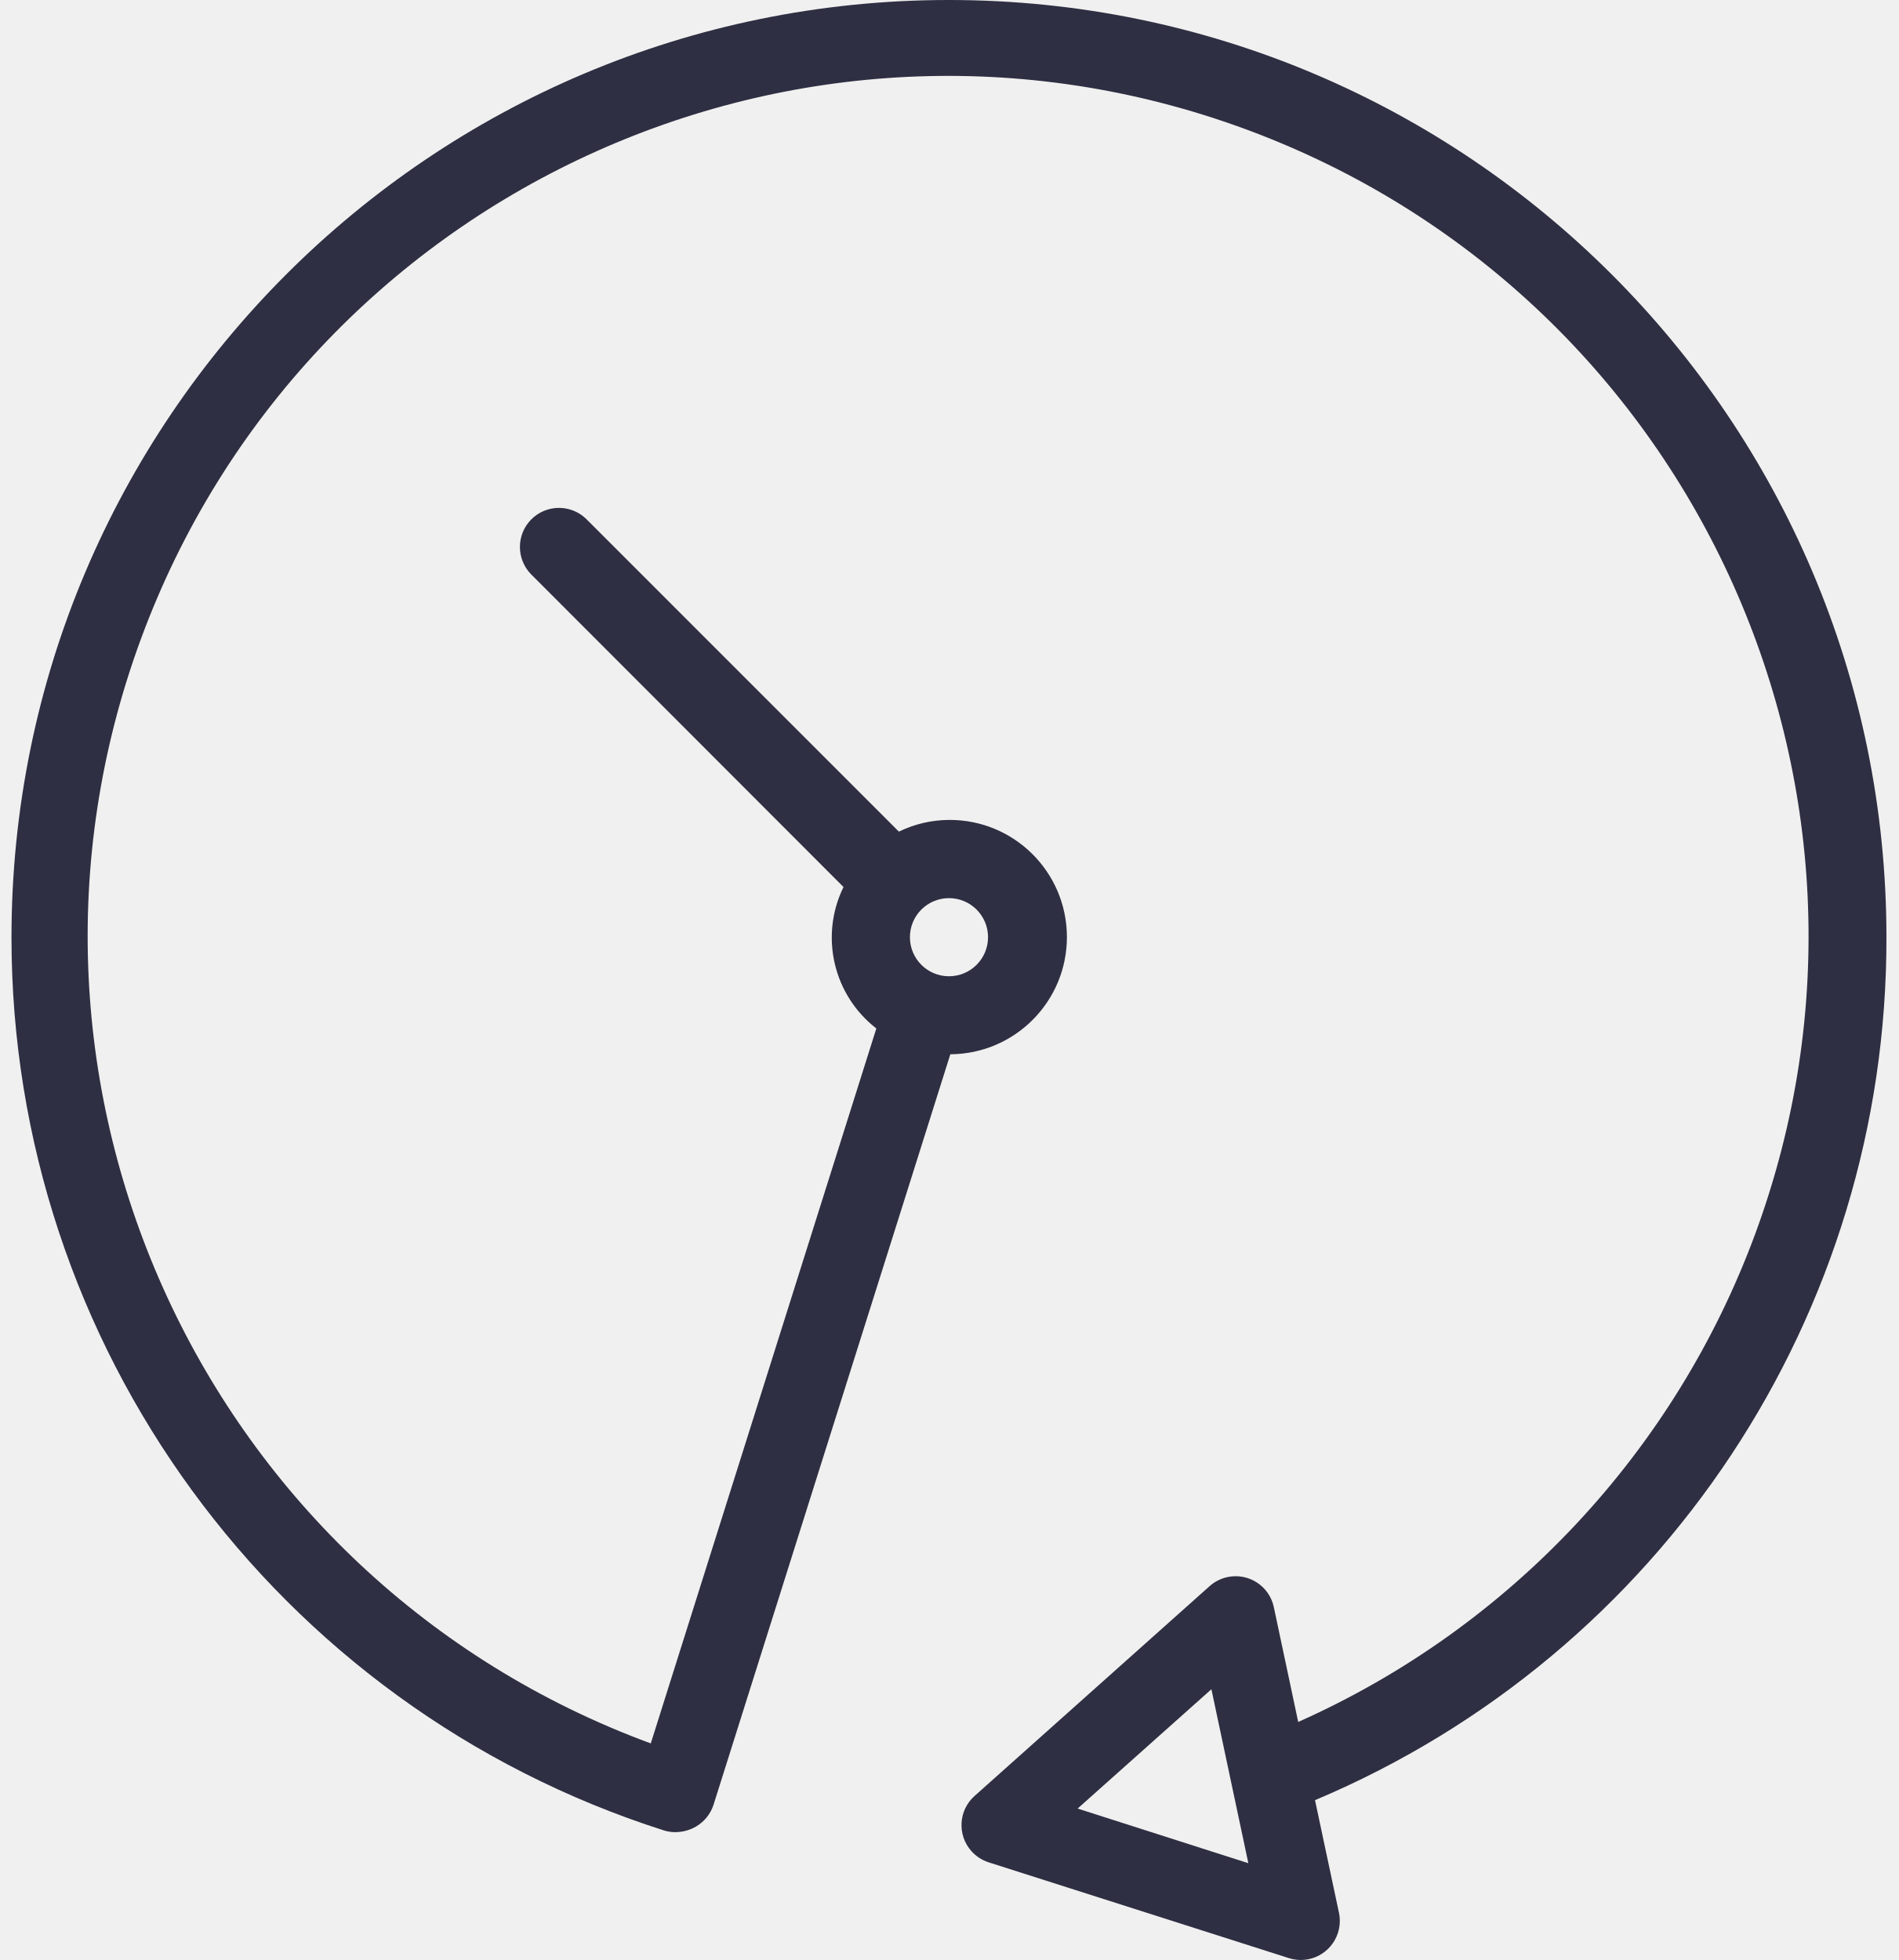
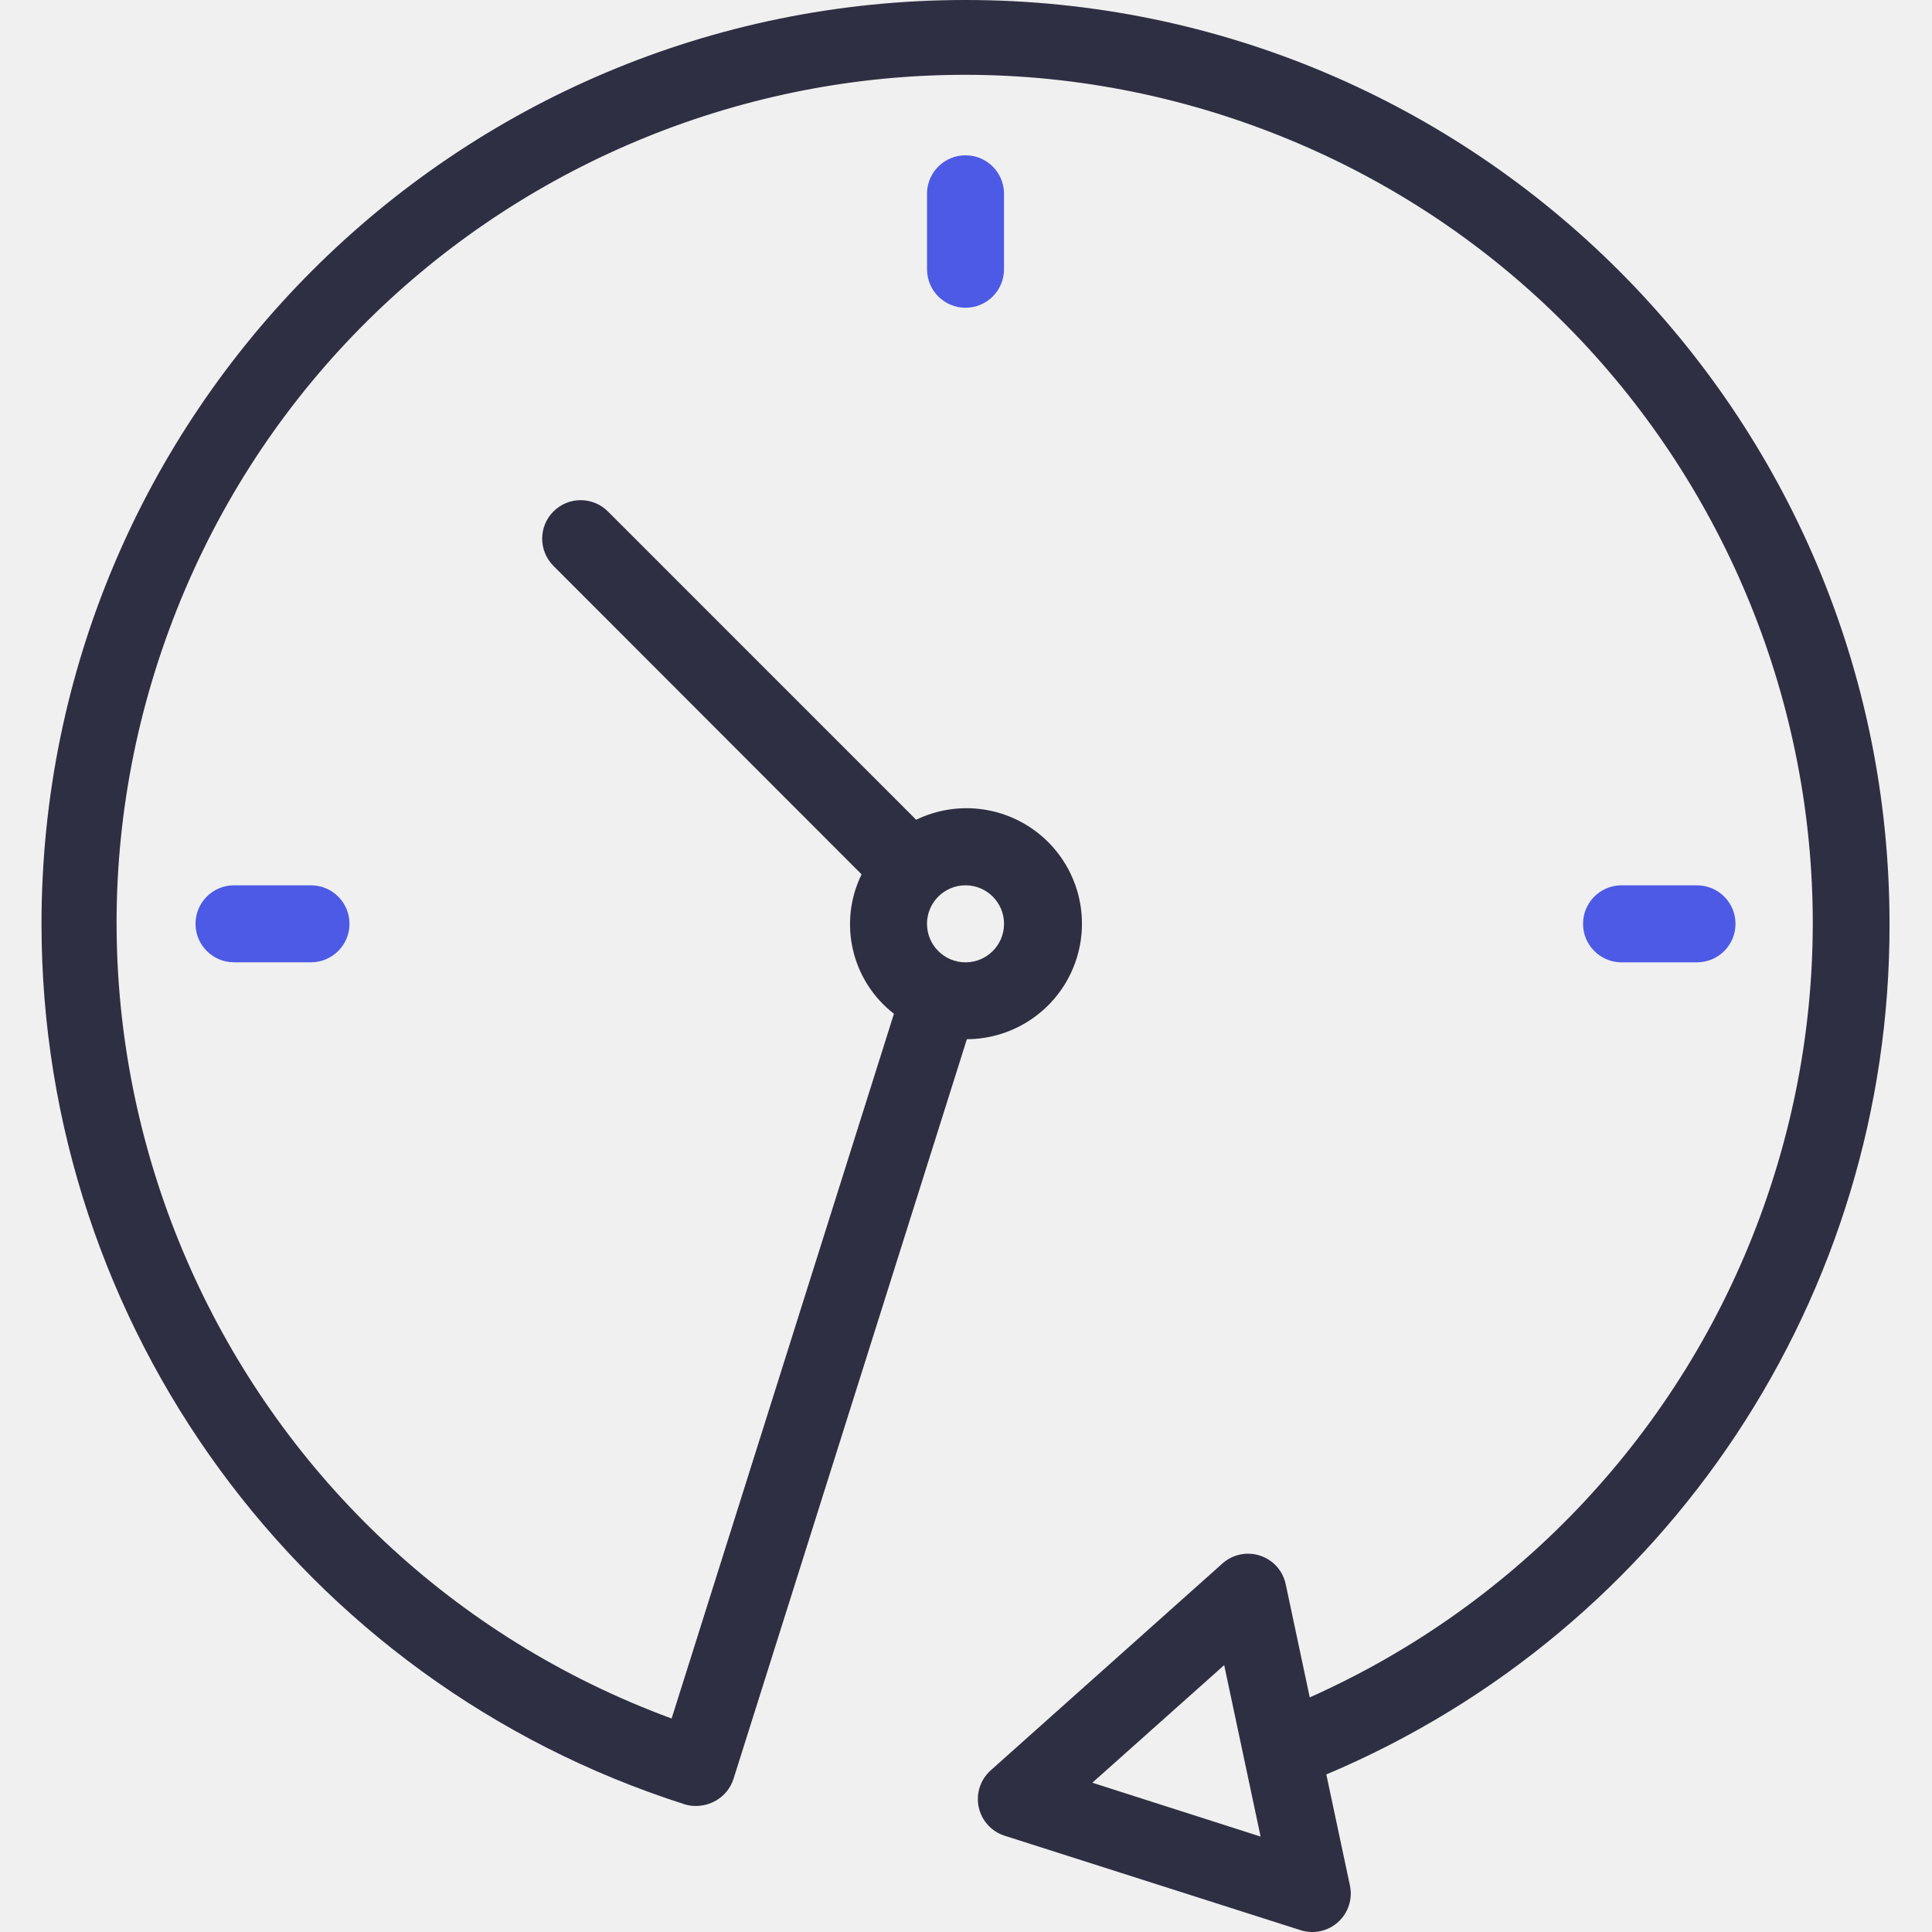
- <svg xmlns="http://www.w3.org/2000/svg" width="62" height="64" viewBox="0 0 62 64" fill="none">
-   <path d="M61.593 30.602C61.59 13.698 47.883 -0.003 30.977 6.39362e-07C14.073 0.003 0.372 13.711 0.375 30.616C0.378 43.932 8.989 55.718 21.674 59.768C21.795 59.806 21.921 59.826 22.047 59.825C22.289 59.825 22.525 59.76 22.732 59.638C23.002 59.478 23.204 59.224 23.299 58.925L31.029 34.425C33.142 34.414 34.846 32.692 34.835 30.579C34.824 28.466 33.102 26.762 30.989 26.773C30.421 26.775 29.86 26.906 29.349 27.155L19.137 16.942C18.63 16.453 17.823 16.467 17.334 16.973C16.856 17.468 16.856 18.251 17.334 18.746L27.541 28.964C26.757 30.562 27.205 32.492 28.613 33.582L21.248 56.928C6.692 51.566 -0.761 35.42 4.601 20.864C9.963 6.309 26.109 -1.145 40.665 4.217C55.22 9.579 62.673 25.726 57.312 40.281C54.692 47.392 49.31 53.143 42.387 56.227L41.591 52.479C41.446 51.79 40.769 51.35 40.08 51.496C39.862 51.542 39.661 51.644 39.495 51.792L31.821 58.643C31.294 59.111 31.248 59.917 31.716 60.444C31.869 60.615 32.064 60.742 32.283 60.812L42.08 63.938C42.751 64.154 43.469 63.785 43.684 63.114C43.752 62.902 43.764 62.677 43.718 62.459L42.936 58.781C54.264 54.005 61.62 42.897 61.593 30.602ZM30.984 29.327C31.689 29.327 32.26 29.898 32.26 30.602C32.26 31.307 31.689 31.878 30.984 31.878C30.28 31.878 29.709 31.307 29.709 30.602C29.709 29.898 30.28 29.327 30.984 29.327ZM35.185 59.055L39.553 55.159L40.759 60.839L35.185 59.055Z" fill="#2E2F42" />
+ <svg xmlns="http://www.w3.org/2000/svg" width="64" height="64" fill="none">
+   <g clip-path="url(#a)">
+     <path fill="#2E2F42" d="M62.593 30.602C62.59 13.698 48.883-.003 31.977 0 15.073.003 1.372 13.71 1.375 30.616a30.61 30.61 0 0 0 21.299 29.152c.12.038.247.058.373.057.242 0 .478-.065.685-.187.27-.16.472-.414.567-.713l7.73-24.5a3.826 3.826 0 1 0-1.68-7.27L20.137 16.942a1.275 1.275 0 0 0-1.803 1.804l10.207 10.218a3.752 3.752 0 0 0 1.072 4.618l-7.365 23.346C7.692 51.566.239 35.42 5.601 20.864 10.963 6.31 27.11-1.145 41.665 4.217 56.22 9.58 63.673 25.726 58.312 40.281a28.087 28.087 0 0 1-14.925 15.947l-.796-3.749a1.275 1.275 0 0 0-2.096-.687l-7.674 6.851a1.275 1.275 0 0 0 .462 2.169l9.797 3.127a1.275 1.275 0 0 0 1.638-1.48l-.782-3.678a30.51 30.51 0 0 0 18.657-28.178Zm-30.609-1.275a1.276 1.276 0 1 1 0 2.552 1.276 1.276 0 0 1 0-2.552Zm4.201 29.728 4.368-3.896 1.206 5.68-5.574-1.784Z" />
+     <path fill="#4D5AE5" d="M30.709 6.37v2.55a1.275 1.275 0 1 0 2.55 0V6.37a1.276 1.276 0 0 0-2.55 0ZM7.752 29.327a1.275 1.275 0 0 0 0 2.55h2.55a1.275 1.275 0 1 0 0-2.55h-2.55ZM56.216 31.878a1.275 1.275 0 1 0 0-2.55h-2.55a1.276 1.276 0 0 0 0 2.55h2.55Z" />
+   </g>
+   <defs>
+     <clipPath id="a">
+       <path fill="#fff" d="M0 0h64v64H0z" />
+     </clipPath>
+   </defs>
</svg>
